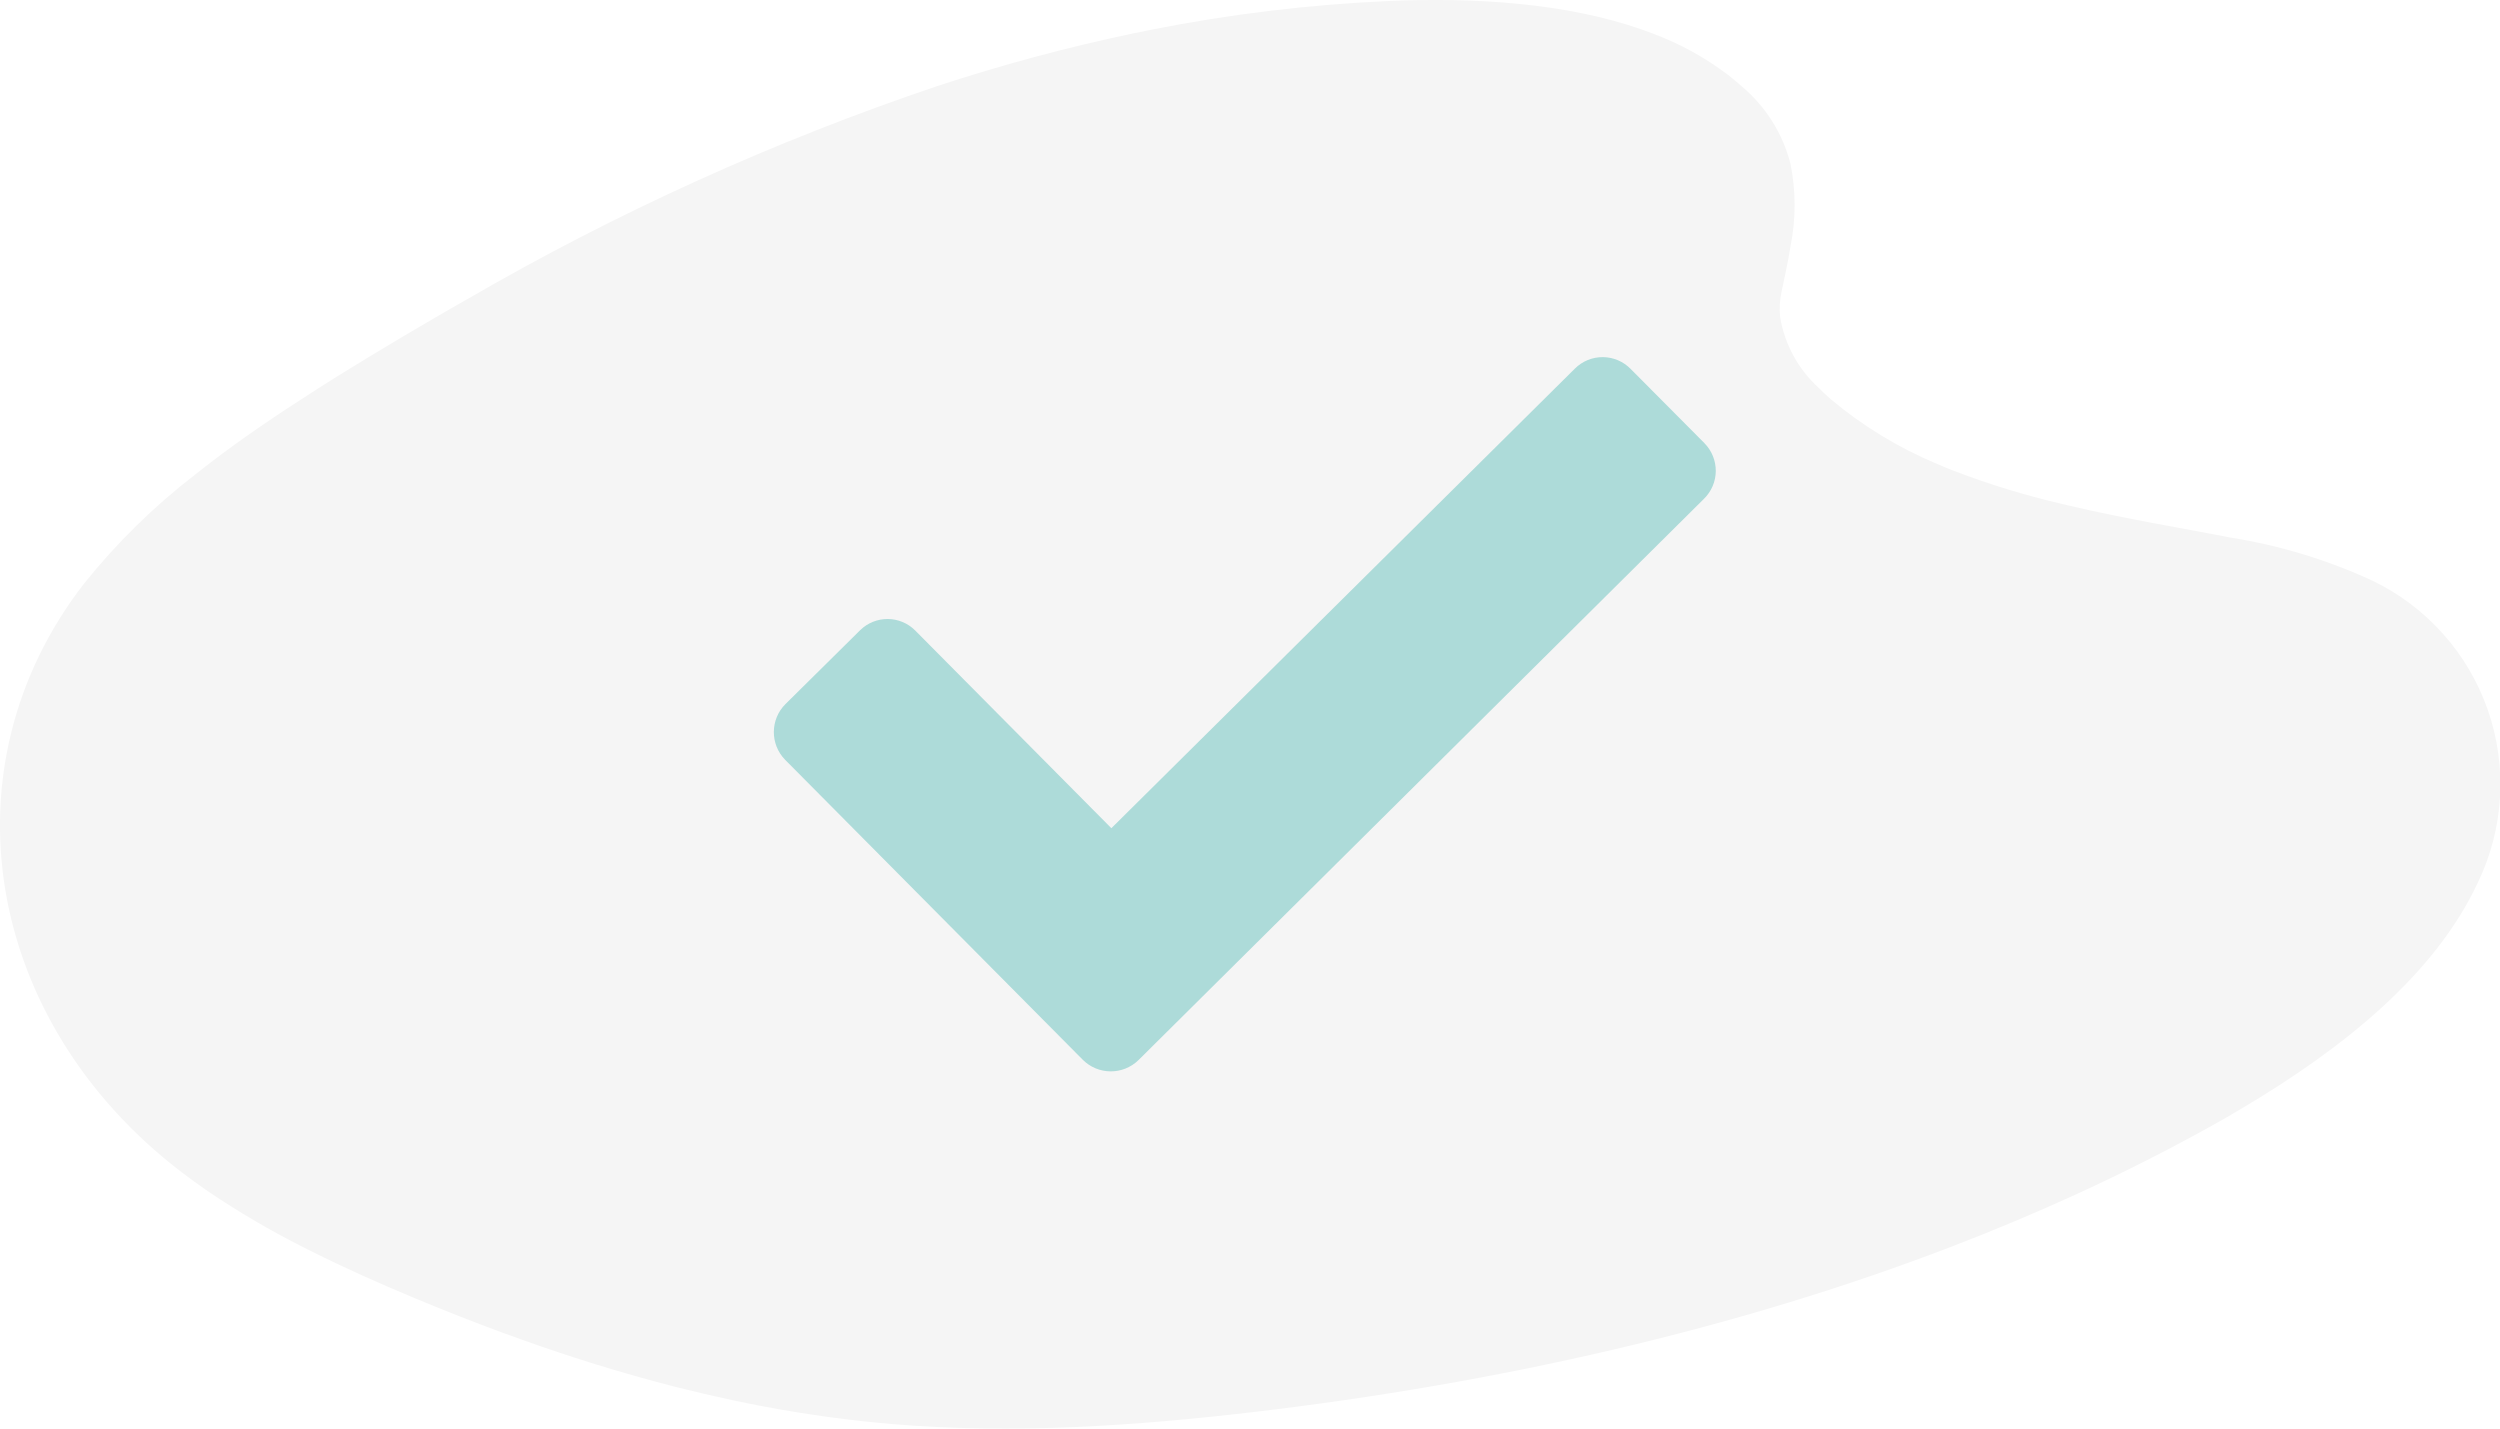
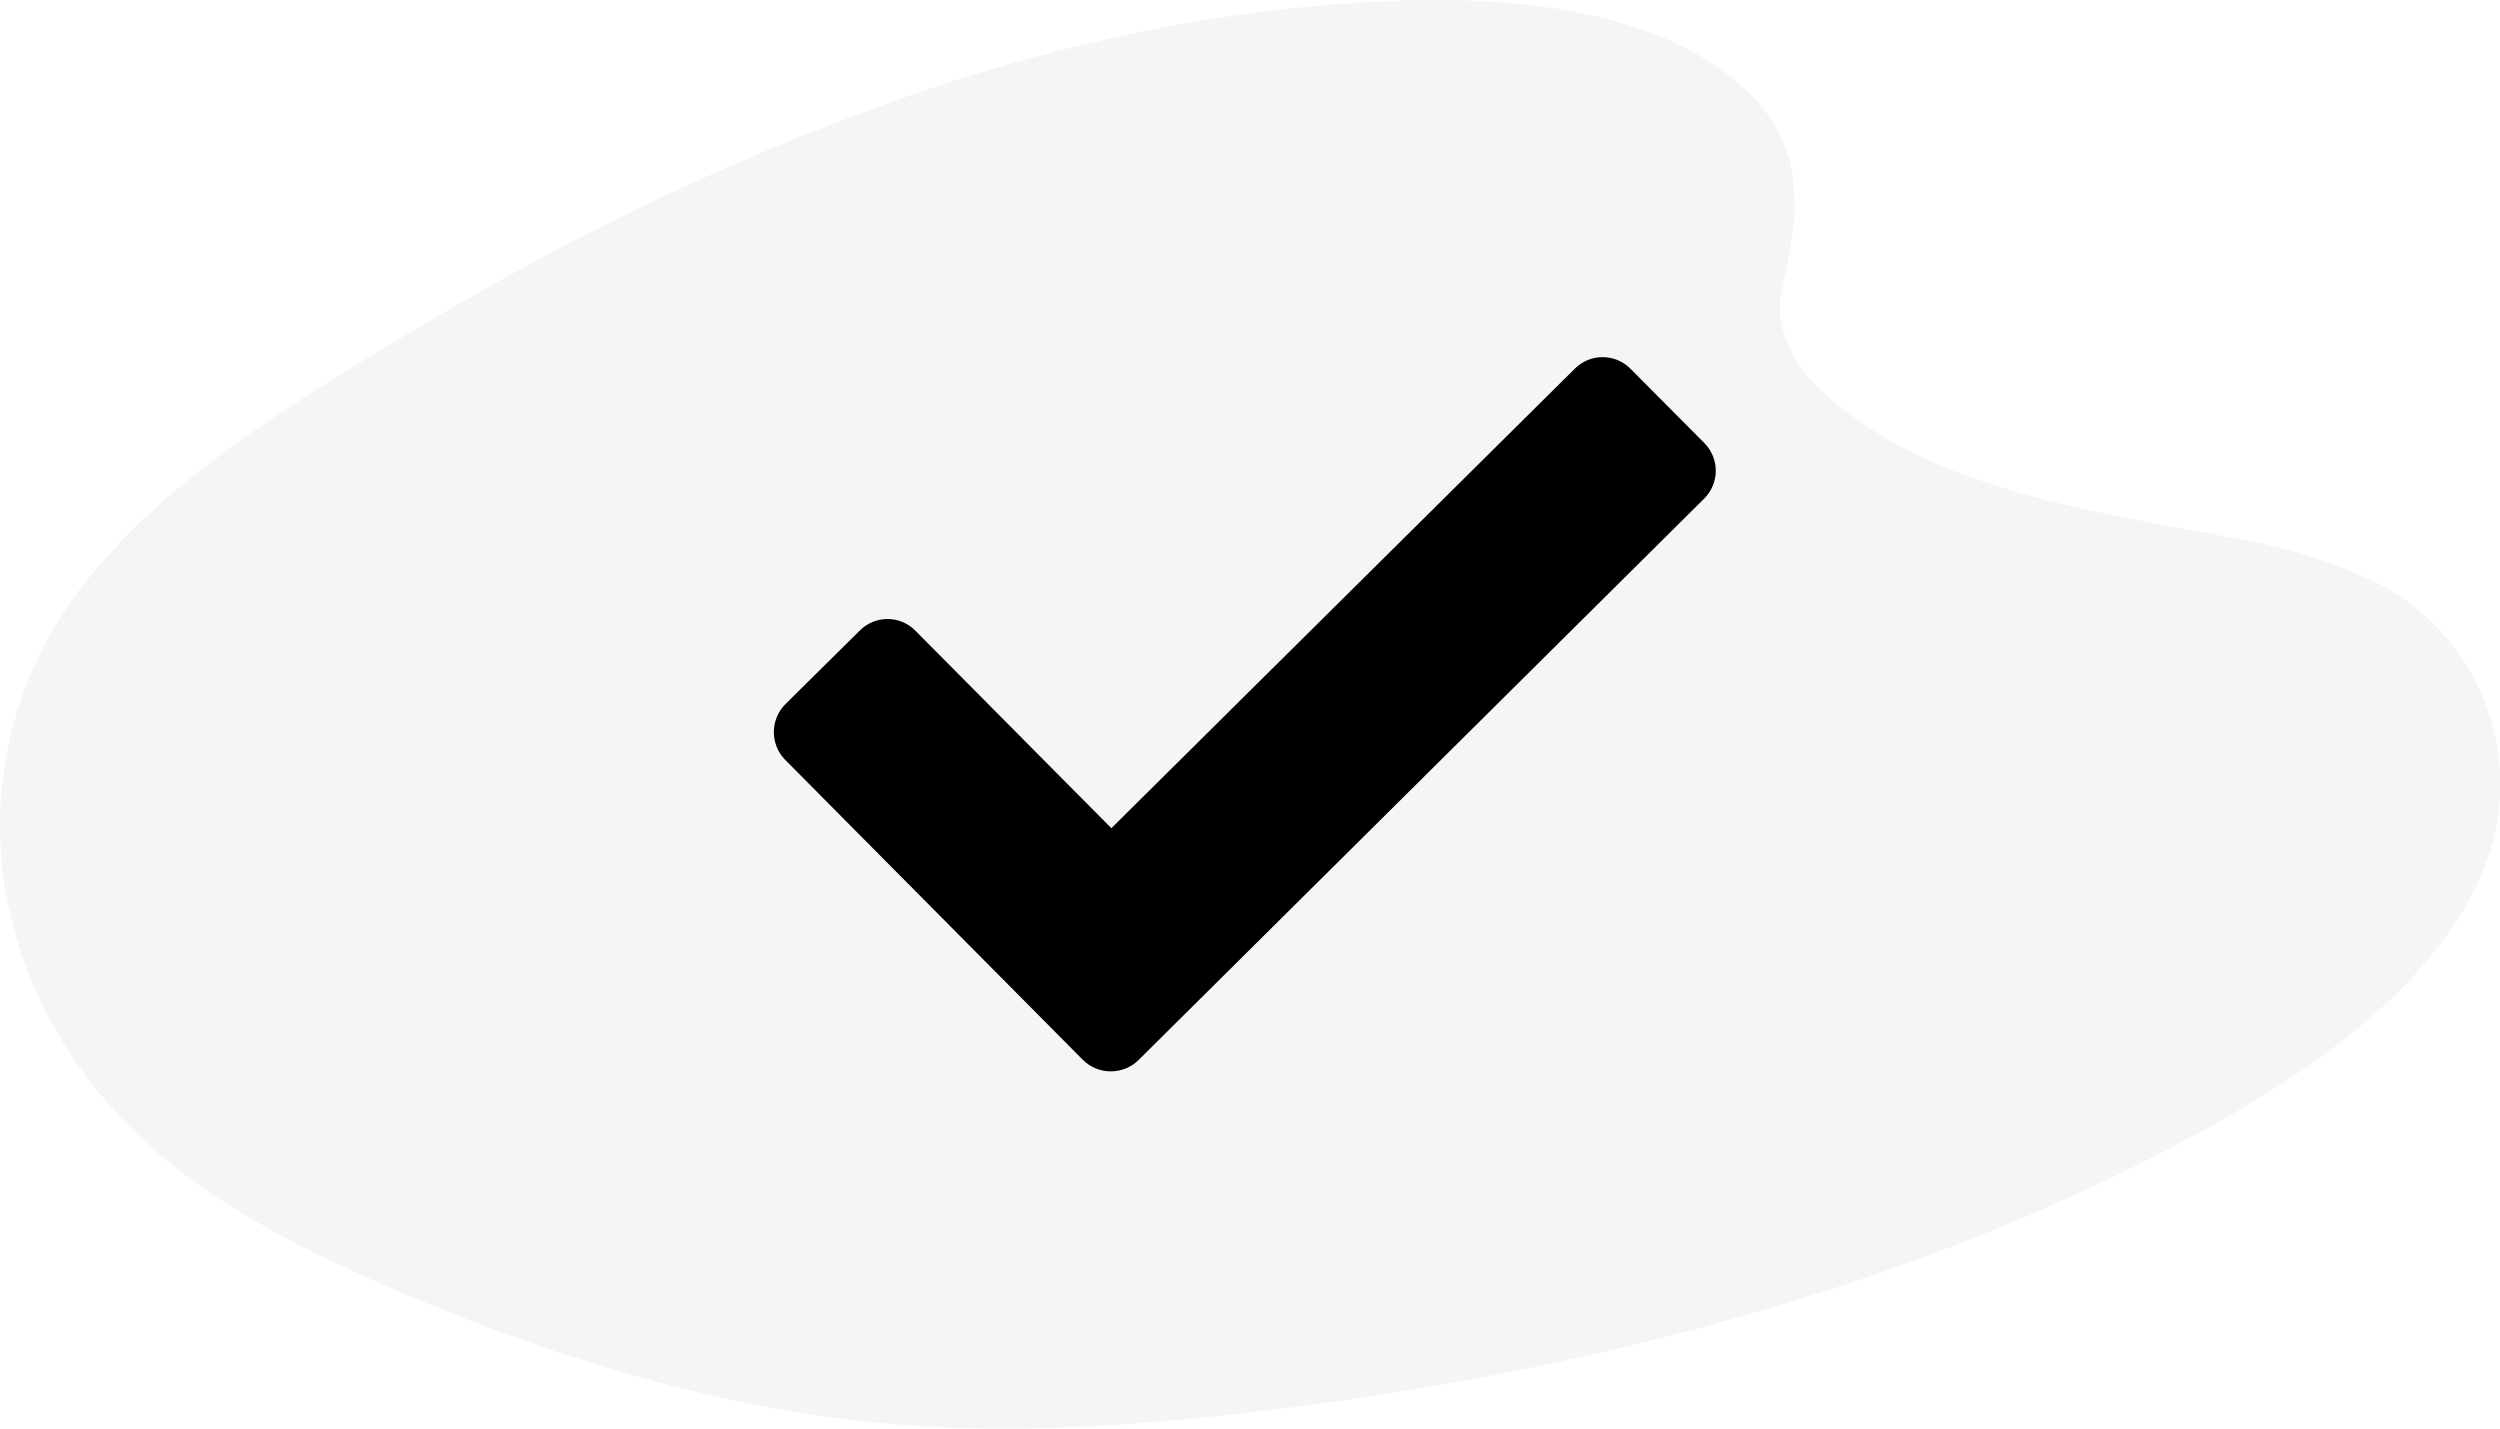
<svg xmlns="http://www.w3.org/2000/svg" width="210" height="120.001" viewBox="0 0 210 120.001">
-   <defs>
-     <style>.a{fill:#f5f5f5;}.b{fill:#addbd9;}</style>
-   </defs>
  <g transform="translate(25.938 19.982)">
-     <path class="a" d="M40.651,170.726q.983.751,2.01,1.46c.115.081.234.159.351.241a72.045,72.045,0,0,0,7.675,4.506l.5.253c.121.064.239.122.365.181,2.789,1.4,5.681,2.688,8.609,3.908l.031.014.221.091q3.541,1.476,7.189,2.824l.058.019q1.645.6,3.289,1.172c.448.159.9.307,1.347.457.846.281,1.694.558,2.549.823l.106.035.183.056.228.073q3.346,1.039,6.781,1.919l.04.01q2.4.607,4.822,1.123l.221.048c2.376.5,4.79.928,7.218,1.271l.559.078q2.664.364,5.365.594c10.122.85,20.364.159,30.424-1.026,20.313-2.4,40.358-6.886,58.639-13.924q5.263-2.025,10.321-4.336c.027-.013.051-.025.079-.037q3.028-1.384,5.974-2.883c.576-.289,1.148-.585,1.716-.882q1.049-.55,2.089-1.112,1.371-.743,2.741-1.523l.428-.248.164-.1c.232-.135.461-.27.691-.407,8.589-5.083,16.247-11.243,19.866-18.951a18.975,18.975,0,0,0-8.85-25.43,45.392,45.392,0,0,0-11.878-3.606l-.428-.083c-.707-.135-1.414-.265-2.118-.4-2.465-.454-4.943-.905-7.4-1.409h0c-1.279-.262-2.546-.537-3.8-.834l-.515-.124a68,68,0,0,1-8.883-2.719h-.018q-.463-.179-.914-.37c-.194-.079-.387-.159-.581-.246a34.9,34.9,0,0,1-8.927-5.428c-.2-.178-.4-.359-.592-.54-.148-.141-.294-.284-.435-.427a10.32,10.32,0,0,1-3.236-5.914h0a6.644,6.644,0,0,1,.11-2.133c.287-1.333.565-2.637.769-3.909a17.455,17.455,0,0,0-.018-6.879h0a12.546,12.546,0,0,0-4.1-6.5q-.528-.477-1.138-.953a24.742,24.742,0,0,0-6.328-3.475l-.861-.318c-6.41-2.256-14.113-2.726-21.309-2.414a132.747,132.747,0,0,0-19.966,2.414c-.521.1-1.042.208-1.559.318A154.126,154.126,0,0,0,104.081,79.5,216.593,216.593,0,0,0,64.643,97.387l-.365.206q-.771.437-1.533.877-1.475.85-2.924,1.711l-.652.386q-.482.286-.959.573l-.979.589h0a1.09,1.09,0,0,0-.132.081l-.833.5c-.482.292-.961.586-1.442.882h0l-1.031.635c-.214.133-.429.265-.643.4l-1.1.7-.245.159c-.051.032-.1.064-.152.1l-.031.017c-2.971,1.895-5.871,3.86-8.589,5.942l-.351.27-.037.029c-.3.229-.592.461-.883.694a54.855,54.855,0,0,0-9.327,9.162C20.5,136.705,24.045,158.039,40.651,170.726Z" transform="translate(-51.328 -92.239)" />
-     <path class="b" d="M402.339,303.088l-6.2-6.236a3.293,3.293,0,0,0-4.677-.032l-38.941,38.612-16.465-16.594a3.284,3.284,0,0,0-4.643-.033l-6.268,6.2a3.328,3.328,0,0,0-.032,4.677l25.005,25.2a3.328,3.328,0,0,0,4.677.033L402.3,307.763a3.293,3.293,0,0,0,.035-4.675Z" transform="translate(-285.104 -285.845)" />
+     <path fill="#f5f5f5" d="M40.651,170.726q.983.751,2.01,1.46c.115.081.234.159.351.241a72.045,72.045,0,0,0,7.675,4.506l.5.253c.121.064.239.122.365.181,2.789,1.4,5.681,2.688,8.609,3.908l.031.014.221.091q3.541,1.476,7.189,2.824l.058.019q1.645.6,3.289,1.172c.448.159.9.307,1.347.457.846.281,1.694.558,2.549.823l.106.035.183.056.228.073q3.346,1.039,6.781,1.919l.04.01q2.4.607,4.822,1.123l.221.048c2.376.5,4.79.928,7.218,1.271l.559.078q2.664.364,5.365.594c10.122.85,20.364.159,30.424-1.026,20.313-2.4,40.358-6.886,58.639-13.924q5.263-2.025,10.321-4.336c.027-.013.051-.025.079-.037q3.028-1.384,5.974-2.883c.576-.289,1.148-.585,1.716-.882q1.049-.55,2.089-1.112,1.371-.743,2.741-1.523l.428-.248.164-.1c.232-.135.461-.27.691-.407,8.589-5.083,16.247-11.243,19.866-18.951a18.975,18.975,0,0,0-8.85-25.43,45.392,45.392,0,0,0-11.878-3.606l-.428-.083c-.707-.135-1.414-.265-2.118-.4-2.465-.454-4.943-.905-7.4-1.409h0c-1.279-.262-2.546-.537-3.8-.834l-.515-.124a68,68,0,0,1-8.883-2.719h-.018q-.463-.179-.914-.37c-.194-.079-.387-.159-.581-.246a34.9,34.9,0,0,1-8.927-5.428c-.2-.178-.4-.359-.592-.54-.148-.141-.294-.284-.435-.427a10.32,10.32,0,0,1-3.236-5.914h0a6.644,6.644,0,0,1,.11-2.133c.287-1.333.565-2.637.769-3.909a17.455,17.455,0,0,0-.018-6.879h0a12.546,12.546,0,0,0-4.1-6.5q-.528-.477-1.138-.953a24.742,24.742,0,0,0-6.328-3.475l-.861-.318c-6.41-2.256-14.113-2.726-21.309-2.414a132.747,132.747,0,0,0-19.966,2.414c-.521.1-1.042.208-1.559.318A154.126,154.126,0,0,0,104.081,79.5,216.593,216.593,0,0,0,64.643,97.387l-.365.206q-.771.437-1.533.877-1.475.85-2.924,1.711l-.652.386q-.482.286-.959.573l-.979.589h0a1.09,1.09,0,0,0-.132.081l-.833.5c-.482.292-.961.586-1.442.882h0l-1.031.635c-.214.133-.429.265-.643.4l-1.1.7-.245.159c-.051.032-.1.064-.152.1l-.031.017c-2.971,1.895-5.871,3.86-8.589,5.942l-.351.27-.037.029c-.3.229-.592.461-.883.694a54.855,54.855,0,0,0-9.327,9.162C20.5,136.705,24.045,158.039,40.651,170.726Z" transform="translate(-51.328 -92.239)" />
+     <path fill="#aaddbd9" d="M402.339,303.088l-6.2-6.236a3.293,3.293,0,0,0-4.677-.032l-38.941,38.612-16.465-16.594a3.284,3.284,0,0,0-4.643-.033l-6.268,6.2a3.328,3.328,0,0,0-.032,4.677l25.005,25.2a3.328,3.328,0,0,0,4.677.033L402.3,307.763a3.293,3.293,0,0,0,.035-4.675Z" transform="translate(-285.104 -285.845)" />
  </g>
</svg>
